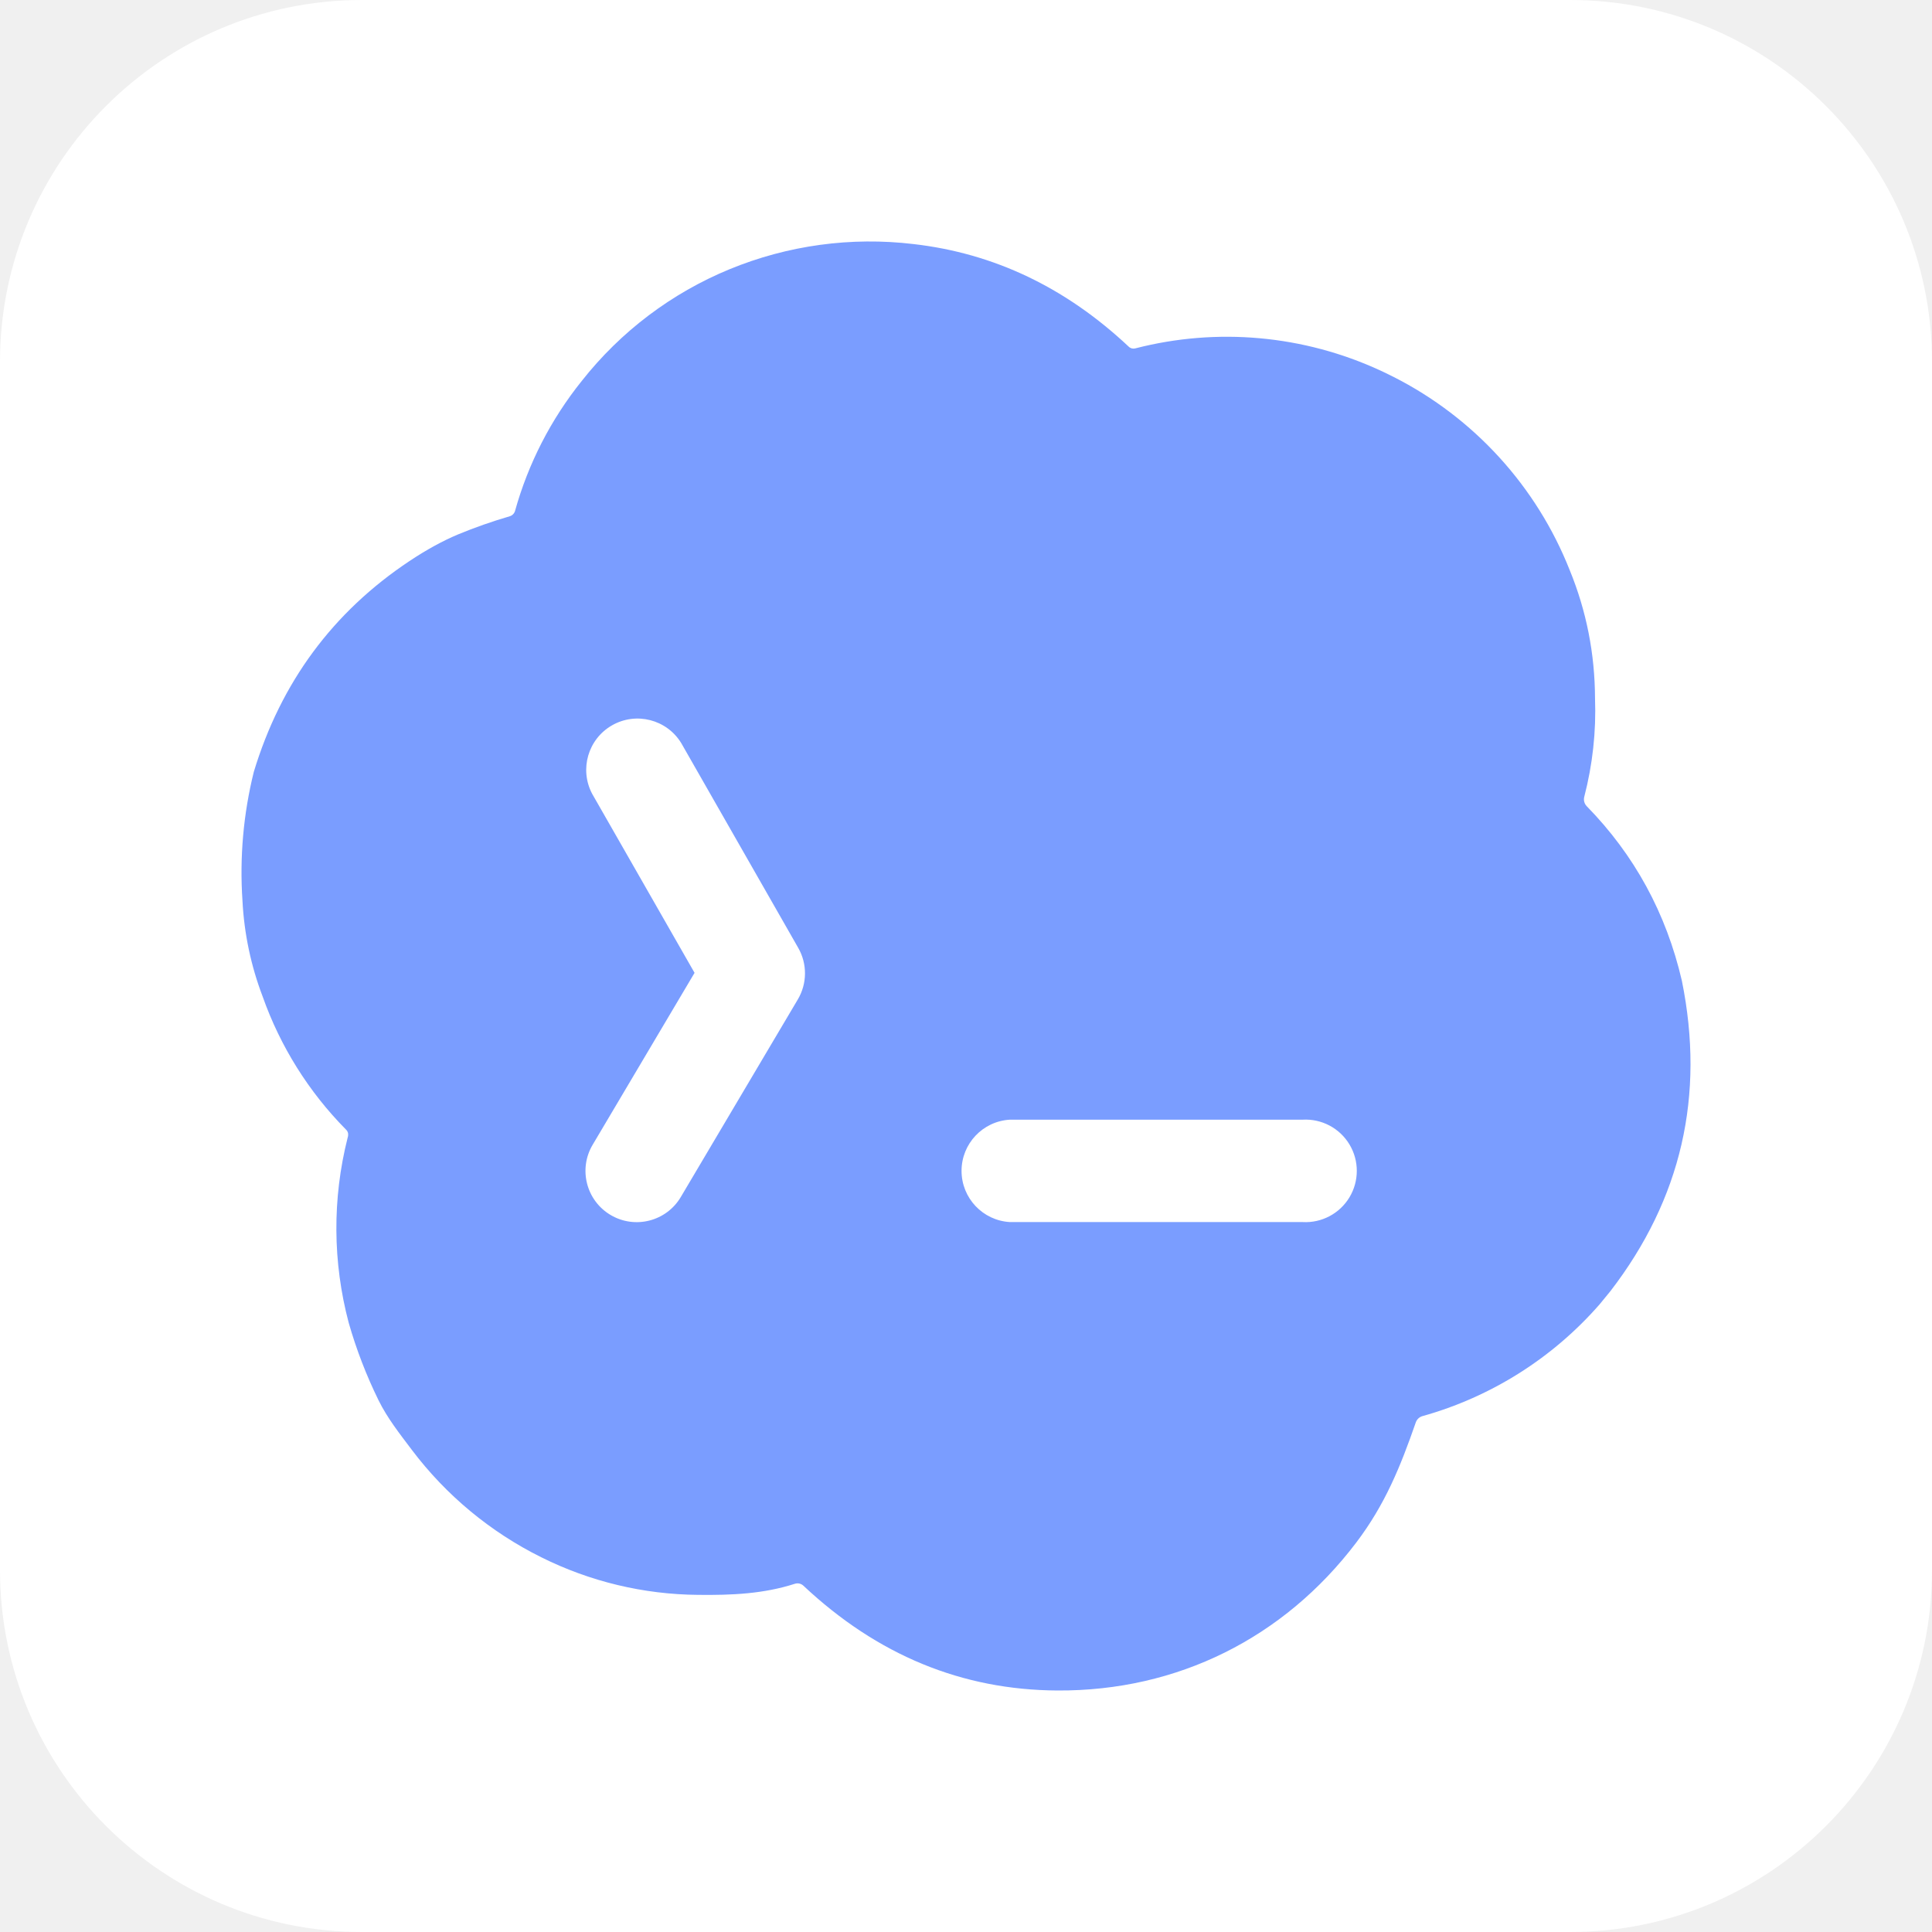
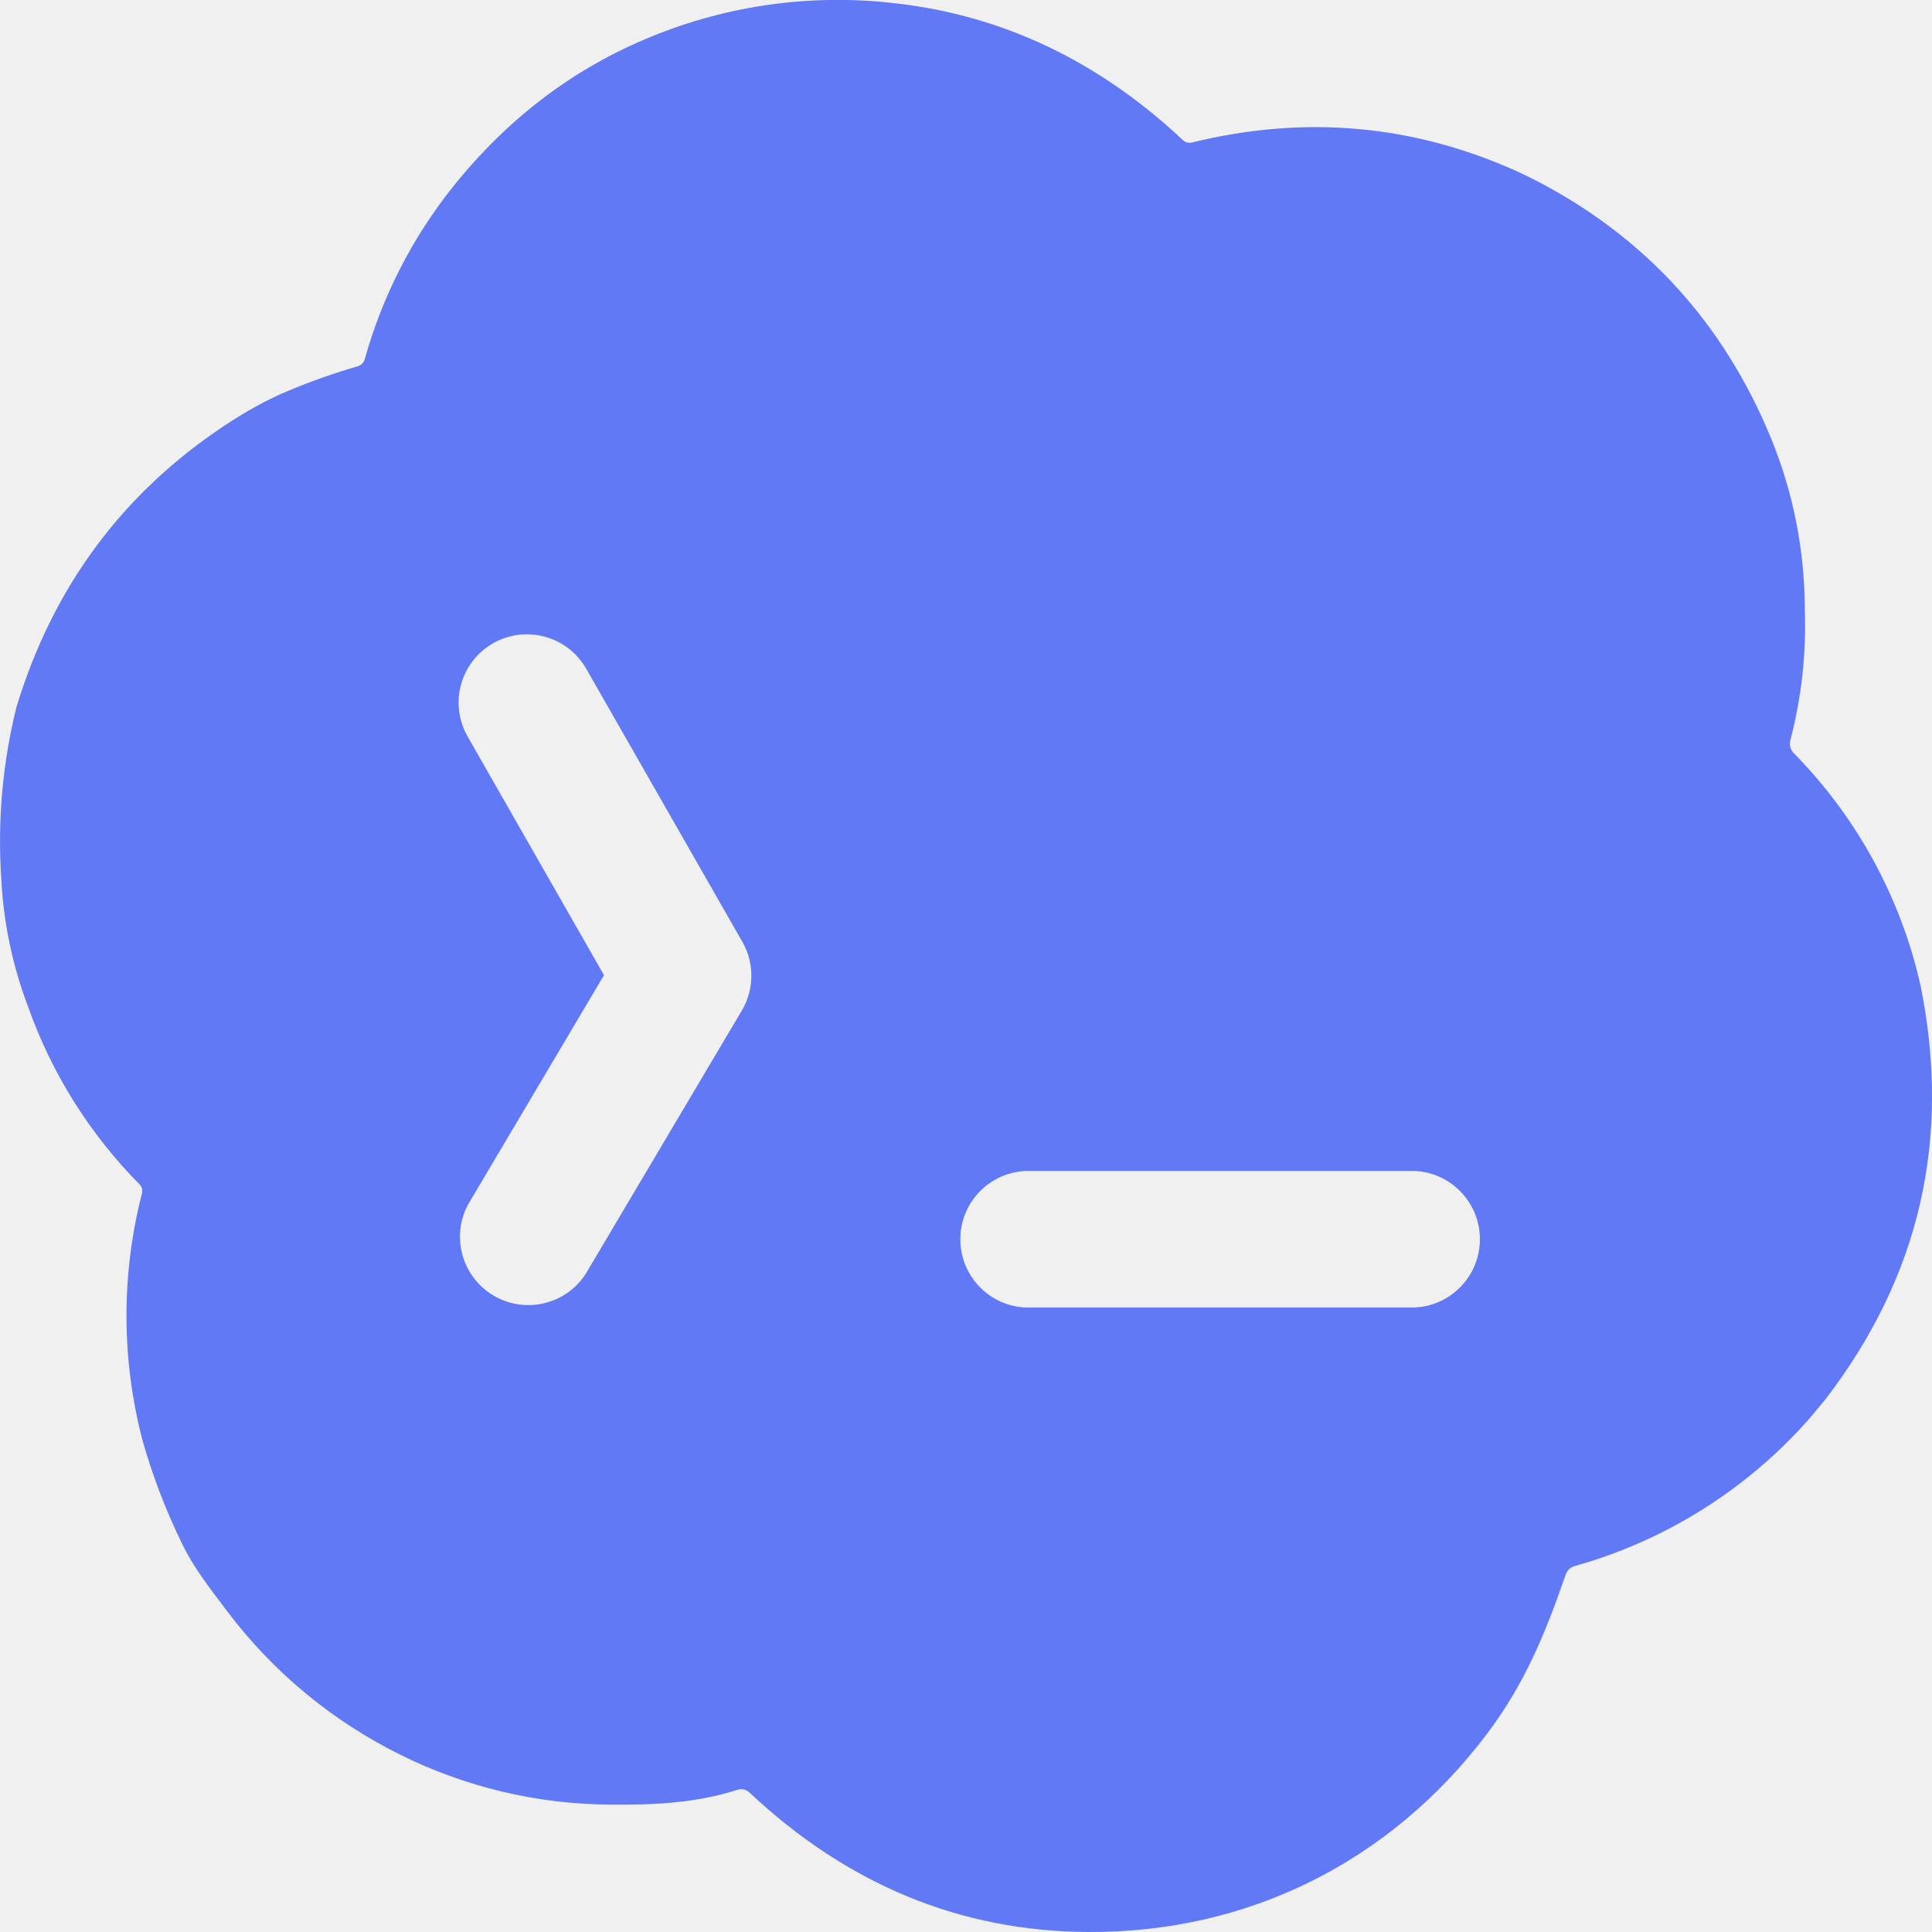
<svg xmlns="http://www.w3.org/2000/svg" width="24" height="24" viewBox="0 0 24 24">
-   <path fill="#FFFFFF" d="M 19.503 0 H 4.496 A 4.496 4.496 0 0 0 0 4.496 v 15.007 A 4.496 4.496 0 0 0 4.496 24 h 15.007 A 4.496 4.496 0 0 0 24 19.503 V 4.496 A 4.496 4.496 0 0 0 19.503 0 z" />
-   <path fill="#7A9DFF" d="M 9.064 3.344 a 4.578 4.578 0 0 1 2.285 -0.312 c 1 0.115 1.891 0.54 2.673 1.275 0.01 0.01 0.024 0.017 0.037 0.021 a 0.09 0.09 0 0 0 0.043 0 4.55 4.55 0 0 1 3.046 0.275 l 0.047 0.022 0.116 0.057 a 4.581 4.581 0 0 1 2.188 2.399 c 0.209 0.51 0.313 1.041 0.315 1.595 a 4.24 4.24 0 0 1 -0.134 1.223 0.123 0.123 0 0 0 0.03 0.115 c 0.594 0.607 0.988 1.33 1.183 2.17 0.289 1.425 -0.007 2.71 -0.887 3.854 l -0.136 0.166 a 4.548 4.548 0 0 1 -2.201 1.388 0.123 0.123 0 0 0 -0.081 0.076 c -0.191 0.551 -0.383 1.023 -0.74 1.494 -0.9 1.187 -2.222 1.846 -3.711 1.838 -1.187 -0.006 -2.239 -0.44 -3.157 -1.302 a 0.107 0.107 0 0 0 -0.105 -0.024 c -0.388 0.125 -0.78 0.143 -1.204 0.138 a 4.441 4.441 0 0 1 -1.945 -0.466 4.544 4.544 0 0 1 -1.61 -1.335 c -0.152 -0.202 -0.303 -0.392 -0.414 -0.617 a 5.81 5.81 0 0 1 -0.37 -0.961 4.582 4.582 0 0 1 -0.014 -2.298 0.124 0.124 0 0 0 0.006 -0.056 0.085 0.085 0 0 0 -0.027 -0.048 4.467 4.467 0 0 1 -1.034 -1.651 3.896 3.896 0 0 1 -0.251 -1.192 5.189 5.189 0 0 1 0.141 -1.6 c 0.337 -1.112 0.982 -1.985 1.933 -2.618 0.212 -0.141 0.413 -0.251 0.601 -0.33 0.215 -0.089 0.43 -0.164 0.646 -0.227 a 0.098 0.098 0 0 0 0.065 -0.066 4.51 4.51 0 0 1 0.829 -1.615 4.535 4.535 0 0 1 1.837 -1.388 z m 3.482 10.565 a 0.637 0.637 0 0 0 0 1.272 h 3.636 a 0.637 0.637 0 1 0 0 -1.272 h -3.636 z M 8.462 9.23 a 0.637 0.637 0 0 0 -1.106 0.631 l 1.272 2.224 -1.266 2.136 a 0.636 0.636 0 1 0 1.095 0.649 l 1.454 -2.455 a 0.636 0.636 0 0 0 0.005 -0.64 L 8.462 9.23 z" />
+   <path fill="#6179F5" fill-rule="evenodd" d="M 8.086 .457 a 6.105 6.105 0 0 1 3.046 -.415 c 1.333 .153 2.521 .72 3.564 1.7 a .117 .117 0 0 0 .107 .029 c 1.408 -.346 2.762 -.224 4.061 .366 l .063 .03 .154 .076 c 1.357 .703 2.33 1.77 2.918 3.198 .278 .679 .418 1.388 .421 2.126 a 5.655 5.655 0 0 1 -.18 1.631 .167 .167 0 0 0 .04 .155 5.982 5.982 0 0 1 1.578 2.891 c .385 1.901 -.01 3.615 -1.183 5.14 l -.182 .22 a 6.063 6.063 0 0 1 -2.934 1.851 .162 .162 0 0 0 -.108 .102 c -.255 .736 -.511 1.364 -.987 1.992 -1.199 1.582 -2.962 2.462 -4.948 2.451 -1.583 -.008 -2.986 -.587 -4.21 -1.736 a .145 .145 0 0 0 -.14 -.032 c -.518 .167 -1.04 .191 -1.604 .185 a 5.924 5.924 0 0 1 -2.595 -.622 6.058 6.058 0 0 1 -2.146 -1.781 c -.203 -.269 -.404 -.522 -.551 -.821 a 7.74 7.74 0 0 1 -.495 -1.283 6.11 6.11 0 0 1 -.017 -3.064 .166 .166 0 0 0 .008 -.074 .115 .115 0 0 0 -.037 -.064 5.958 5.958 0 0 1 -1.38 -2.202 5.196 5.196 0 0 1 -.333 -1.589 6.915 6.915 0 0 1 .188 -2.132 c .45 -1.484 1.309 -2.648 2.577 -3.493 .282 -.188 .55 -.334 .802 -.438 .286 -.12 .573 -.22 .861 -.304 a .129 .129 0 0 0 .087 -.087 A 6.016 6.016 0 0 1 5.635 2.31 C 6.315 1.464 7.132 .846 8.086 .457 z m -.804 7.85 a .848 .848 0 0 0 -1.473 .842 l 1.694 2.965 -1.688 2.848 a .849 .849 0 0 0 1.46 .864 l 1.94 -3.272 a .849 .849 0 0 0 .007 -.854 l -1.94 -3.393 z m 5.446 6.24 a .849 .849 0 0 0 0 1.695 h 4.848 a .849 .849 0 0 0 0 -1.696 h -4.848 z" />
</svg>
